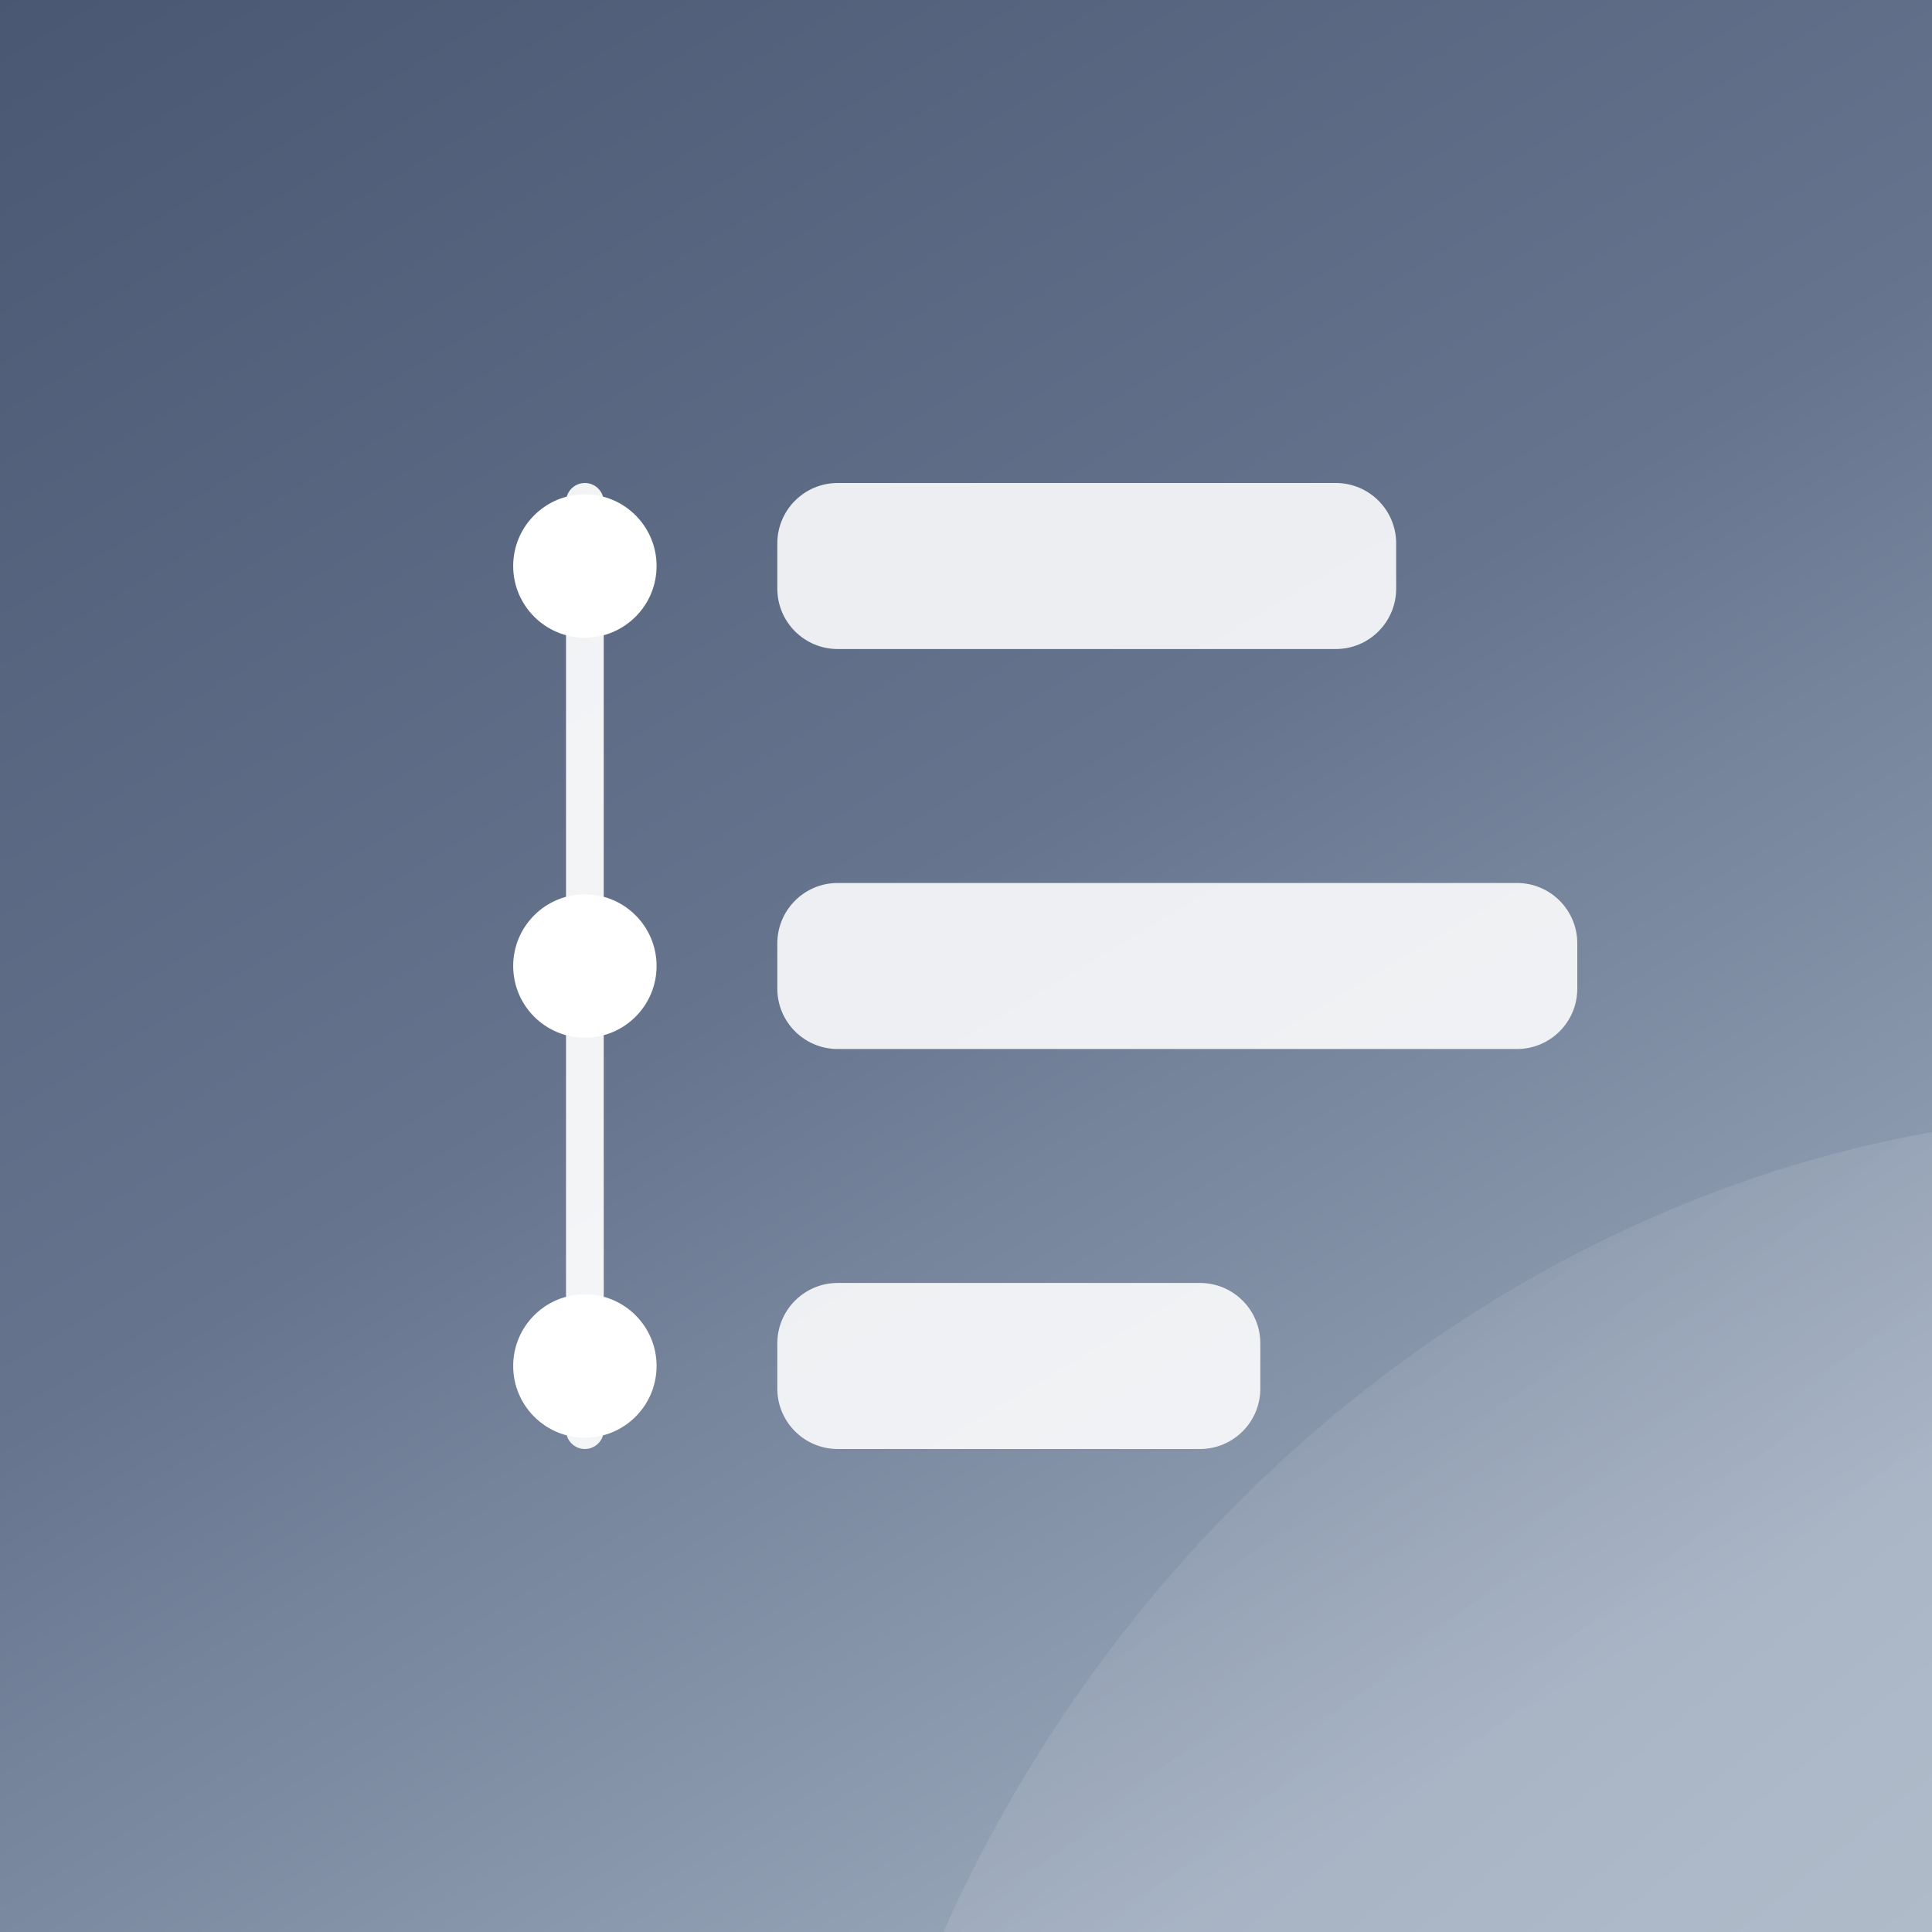
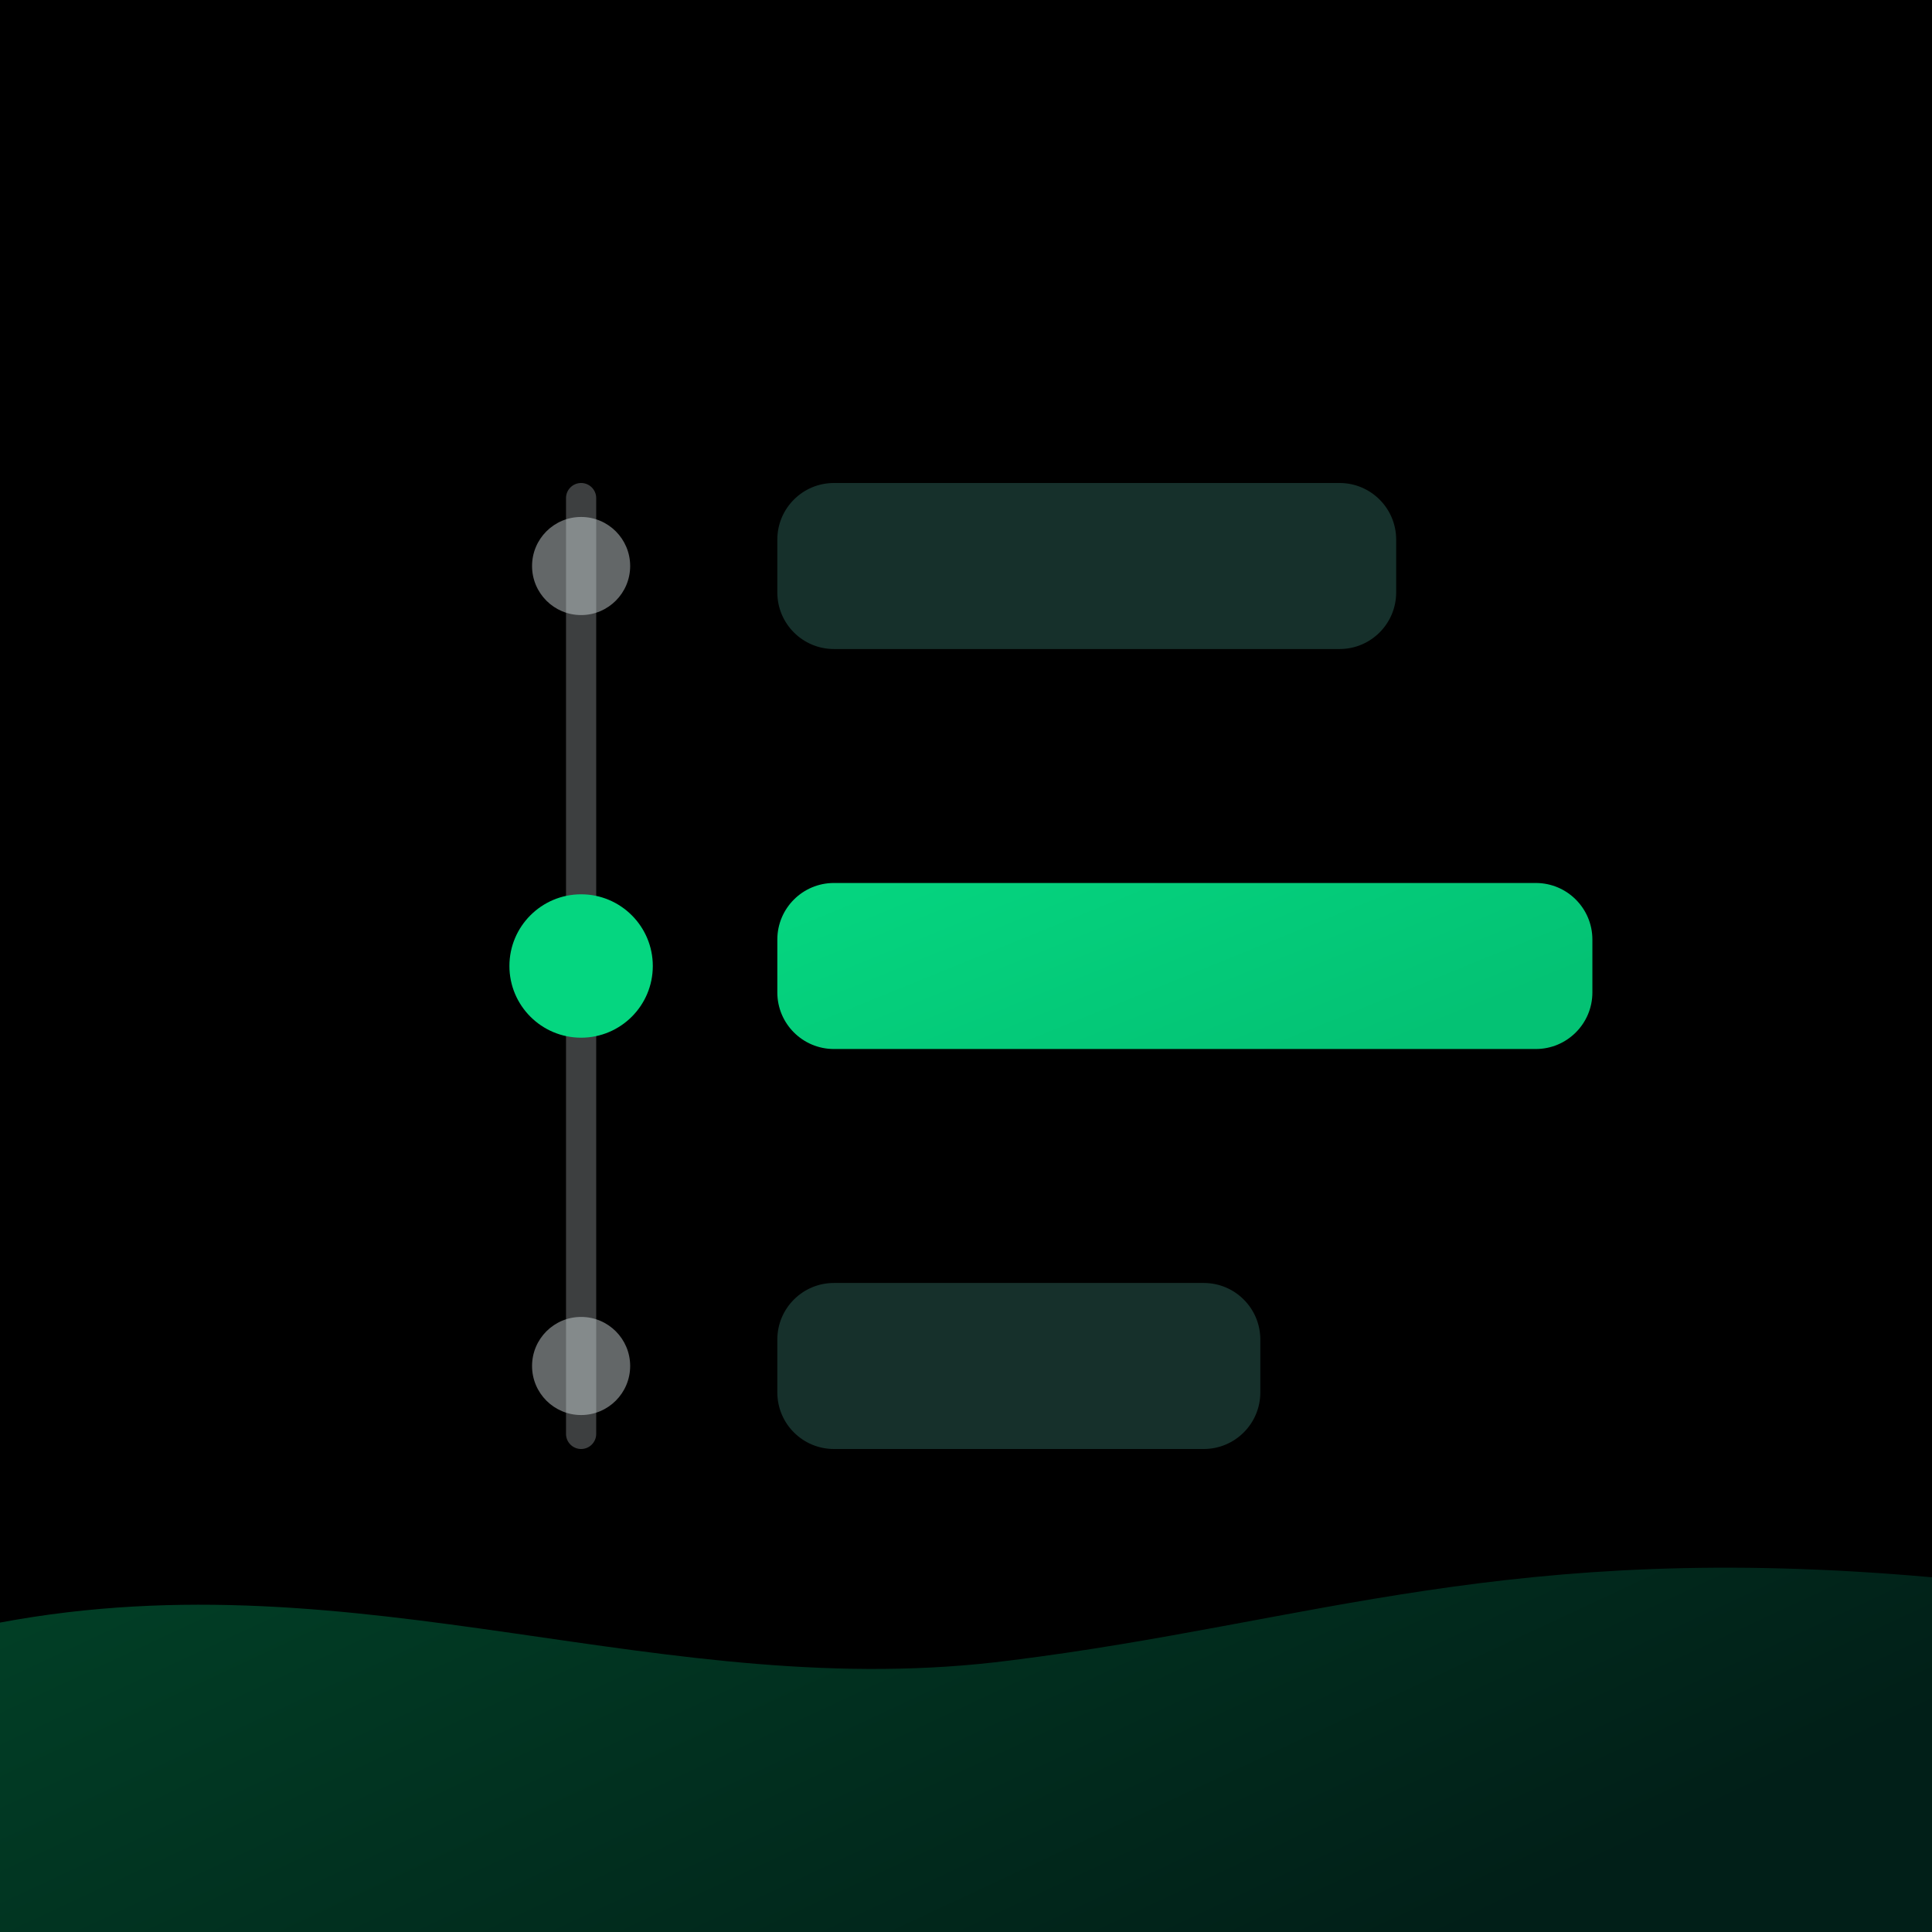
<svg xmlns="http://www.w3.org/2000/svg" viewBox="0 0 512 512">
  <defs>
-     <linearGradient id="g" x1="0" y1="0" x2="0.6" y2="1">
-       <stop offset="0" stop-color="#4a5772" />
-       <stop offset=".55" stop-color="#66748e" />
-       <stop offset="1" stop-color="#9aa8bb" />
+     <linearGradient id="lit" x1="0" y1="0" x2="1" y2="0.5">
+       <stop offset="0" stop-color="#05d680" />
+       <stop offset="1" stop-color="#04c274" />
    </linearGradient>
-     <linearGradient id="silk" x1="0" y1="0" x2="1" y2="1">
-       <stop offset="0" stop-color="#fff" stop-opacity="0" />
-       <stop offset="1" stop-color="#fff" stop-opacity=".22" />
+     <linearGradient id="foot" x1="0" y1="0" x2="1" y2="0.4">
+       <stop offset="0" stop-color="#05d680" stop-opacity=".30" />
+       <stop offset="1" stop-color="#02674f" stop-opacity=".30" />
    </linearGradient>
  </defs>
-   <rect width="512" height="512" fill="url(#g)" />
-   <path d="M512 300 C 400 320 300 400 250 512 L512 512 Z" fill="url(#silk)" />
-   <g fill="#fff">
-     <rect x="150" y="128" width="10" height="256" rx="5" opacity=".92" />
-     <circle cx="155" cy="150" r="19" />
-     <circle cx="155" cy="256" r="19" />
-     <circle cx="155" cy="362" r="19" />
-     <rect x="206" y="128" width="164" height="44" rx="16" opacity=".88" />
-     <rect x="206" y="234" width="212" height="44" rx="16" opacity=".88" />
-     <rect x="206" y="340" width="128" height="44" rx="16" opacity=".88" />
+   <rect width="512" height="512" fill="#000" />
+   <path d="M0 430 C 96 412 176 452 268 440 C 348 430 400 408 512 418 L512 512 L0 512 Z" fill="url(#foot)" />
+   <g>
+     <rect x="150" y="128" width="8" height="256" rx="4" fill="#dce4e7" opacity=".28" />
+     <circle cx="154" cy="150" r="13" fill="#dce4e7" opacity=".45" />
+     <circle cx="154" cy="256" r="19" fill="#05d680" />
+     <circle cx="154" cy="362" r="13" fill="#dce4e7" opacity=".45" />
+     <rect x="206" y="128" width="164" height="44" rx="15" fill="#16302b" />
+     <rect x="206" y="234" width="216" height="44" rx="15" fill="url(#lit)" />
+     <rect x="206" y="340" width="128" height="44" rx="15" fill="#16302b" />
  </g>
</svg>
